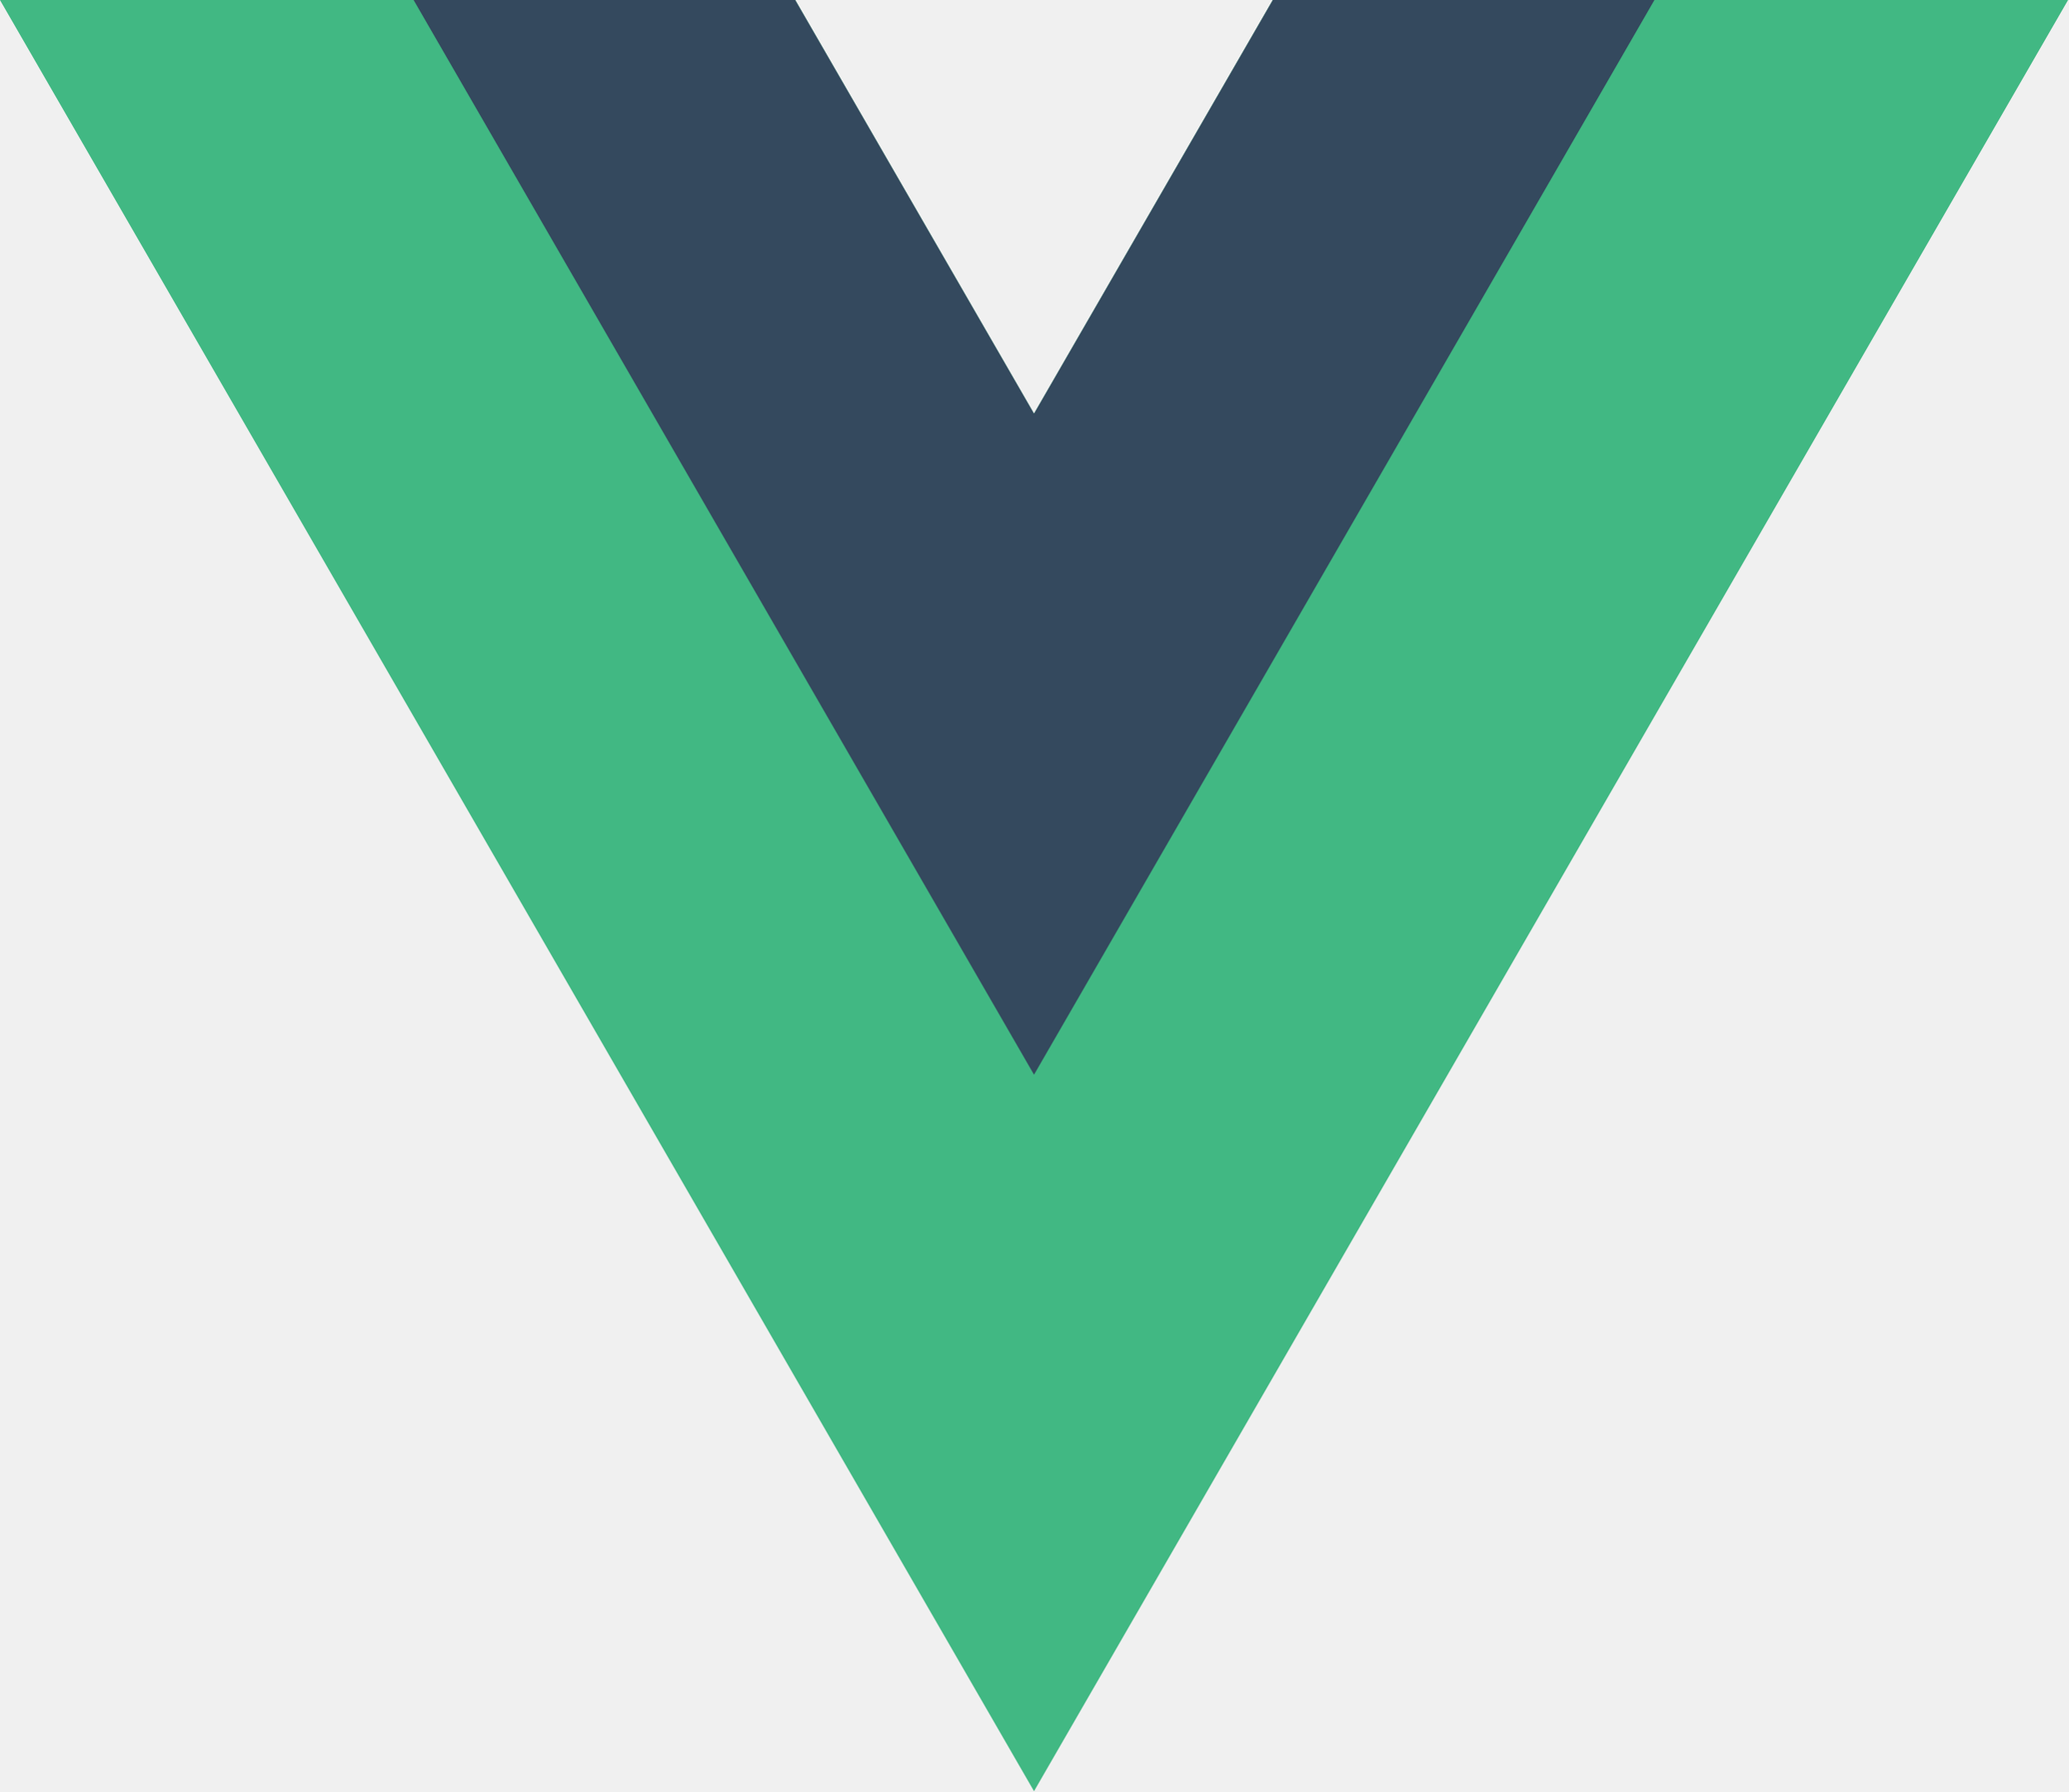
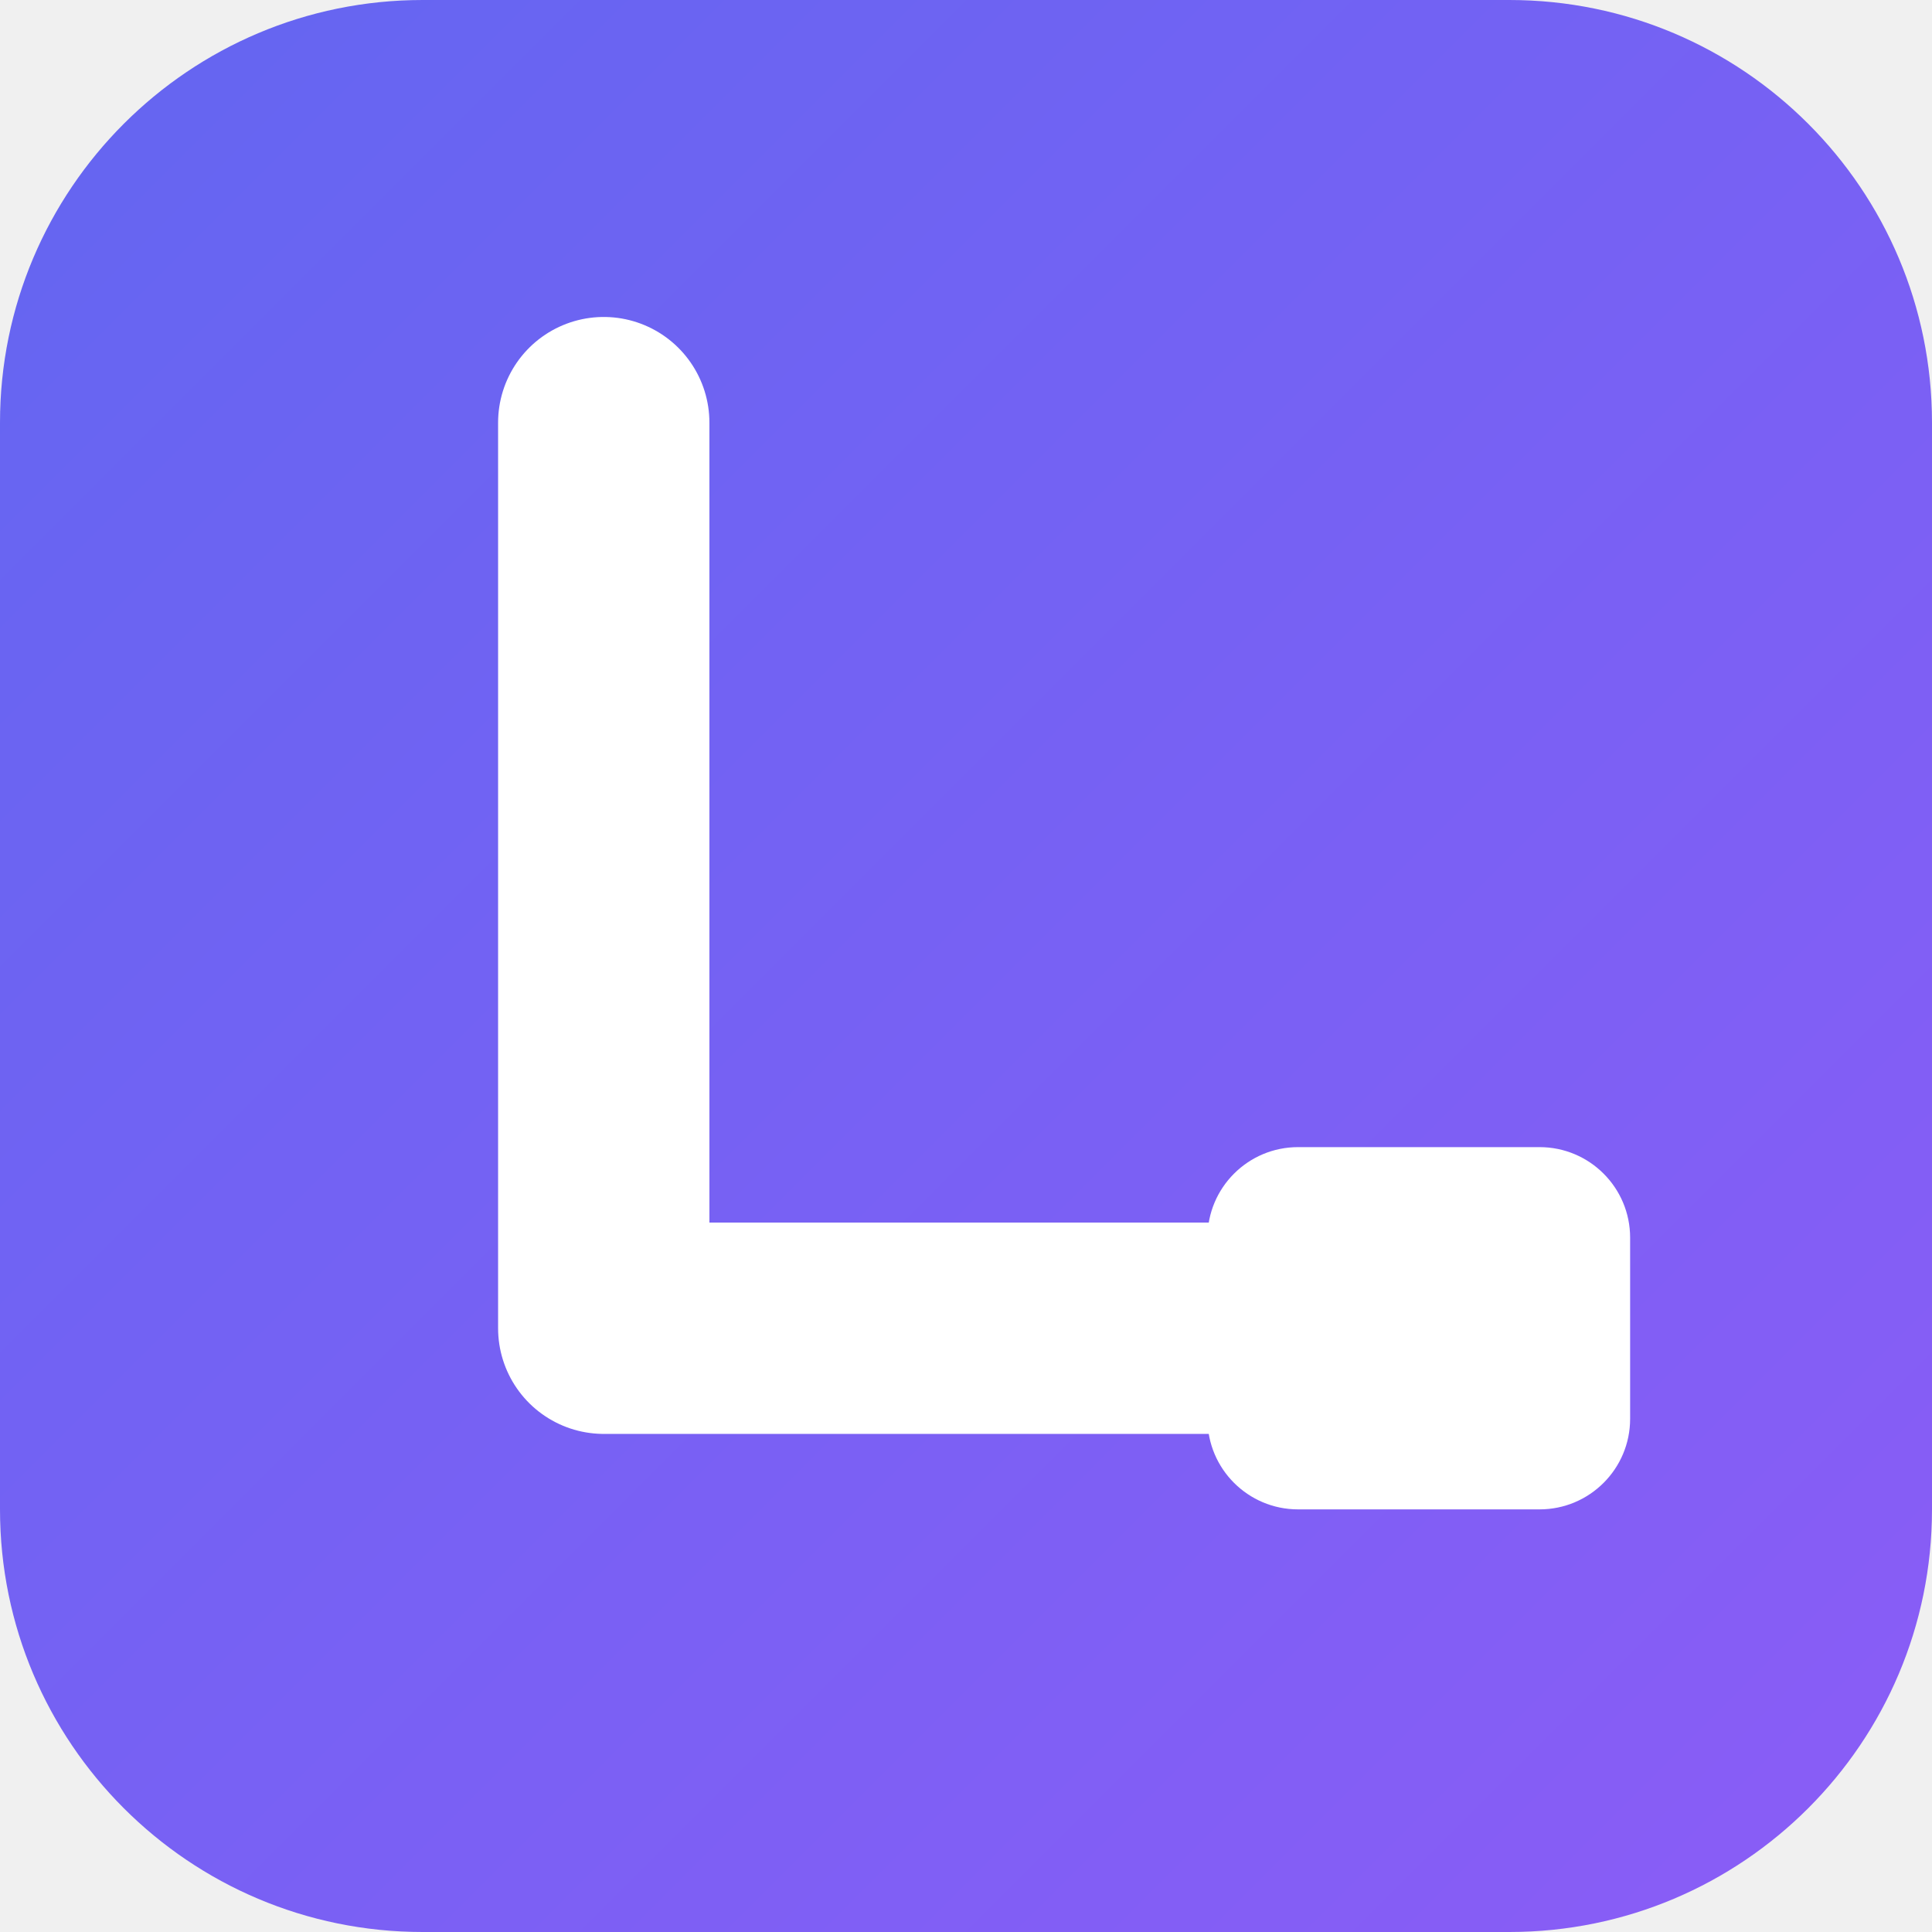
- <svg xmlns="http://www.w3.org/2000/svg" viewBox="0 0 261.76 226.69">
-   <path d="M161.096.001l-30.225 52.351L100.647.001H-.005l130.877 226.688L261.749.001z" fill="#41b883" />
-   <path d="M161.096.001l-30.225 52.351L100.647.001H52.346l78.526 136.01L209.398.001z" fill="#34495e" />
+ <svg xmlns="http://www.w3.org/2000/svg" viewBox="0 0 64 64" fill="none">
+   <defs>
+     <linearGradient id="lane-bg" x1="0" y1="0" x2="64" y2="64" gradientUnits="userSpaceOnUse">
+       <stop offset="0" stop-color="#6366f1" />
+       <stop offset="1" stop-color="#8b5cf6" />
+     </linearGradient>
+   </defs>
+   <rect width="64" height="64" rx="14" fill="url(#lane-bg)" />
+   <path d="M20 14 L20 44 L44 44" stroke="#ffffff" stroke-width="7" stroke-linecap="round" stroke-linejoin="round" />
+   <rect x="40" y="38" width="14" height="12" rx="3" fill="#ffffff" />
</svg>
